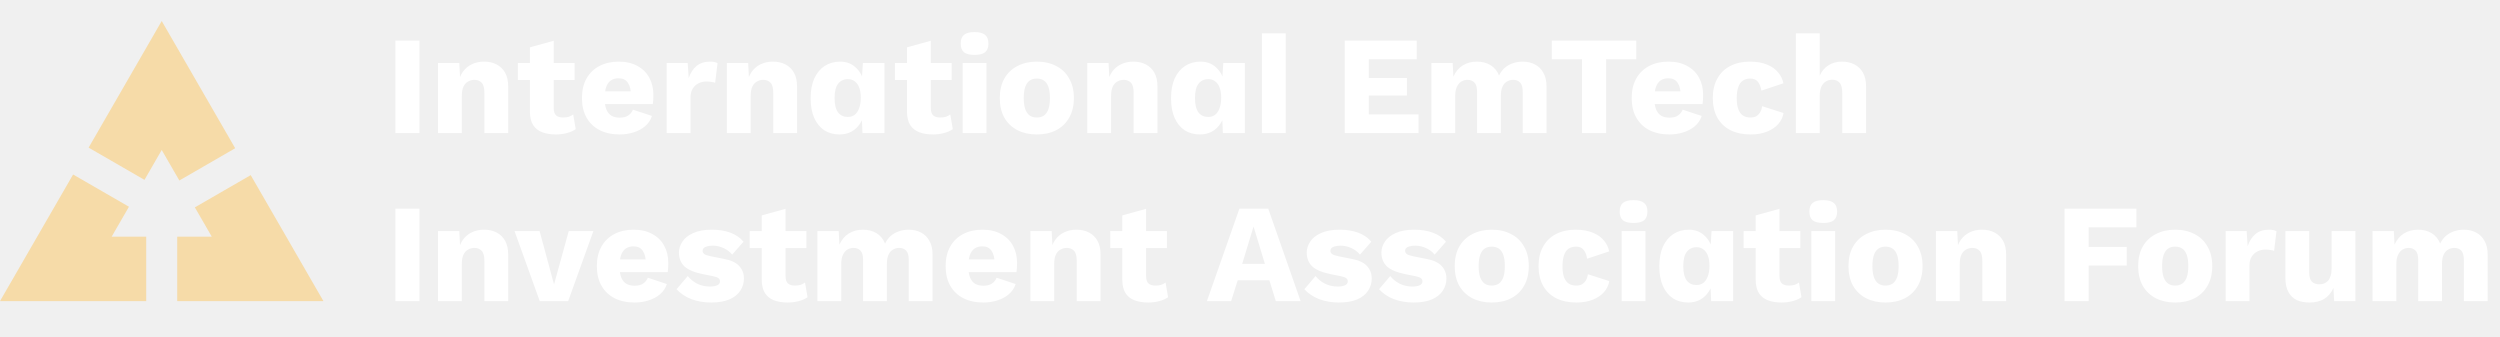
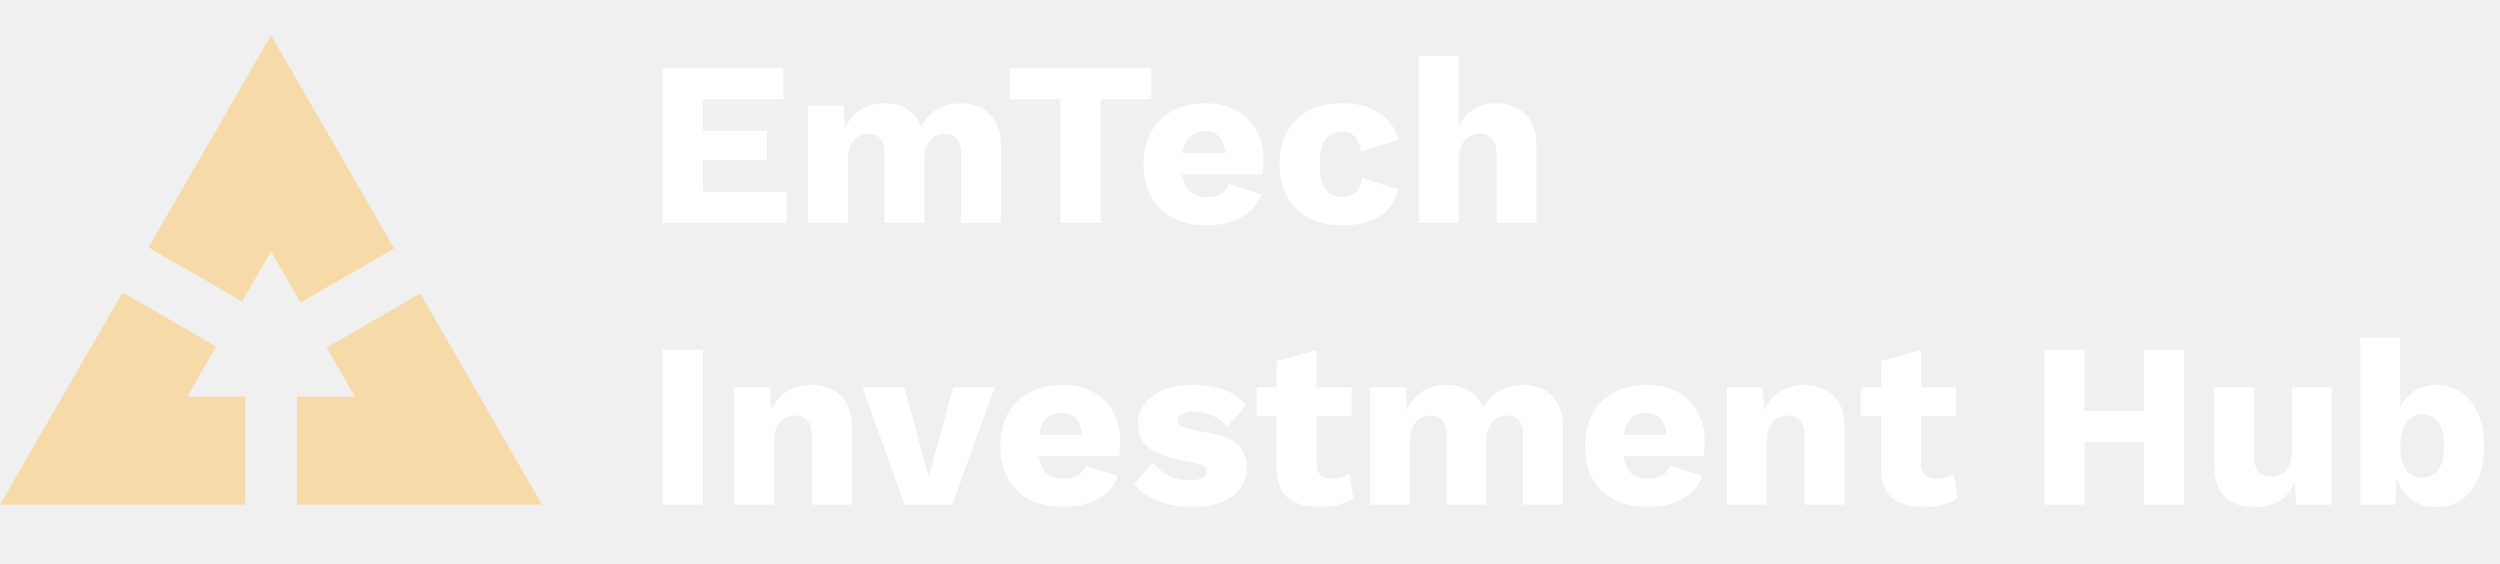
- <svg xmlns="http://www.w3.org/2000/svg" width="357" height="48" viewBox="0 0 357 48" fill="none">
-   <path d="M59.9 5.8V19H56.46V5.8H59.9ZM62.548 19V9H65.588L65.768 12.44L65.388 12.06C65.522 11.34 65.755 10.74 66.088 10.26C66.435 9.78 66.862 9.42 67.368 9.18C67.888 8.927 68.468 8.8 69.108 8.8C69.802 8.8 70.401 8.933 70.908 9.2C71.428 9.467 71.835 9.86 72.128 10.38C72.421 10.9 72.568 11.553 72.568 12.34V19H69.168V13.24C69.168 12.547 69.035 12.067 68.768 11.8C68.501 11.533 68.162 11.4 67.748 11.4C67.428 11.4 67.128 11.48 66.848 11.64C66.568 11.787 66.348 12.027 66.188 12.36C66.028 12.693 65.948 13.14 65.948 13.7V19H62.548ZM79.072 5.82V15.44C79.072 15.92 79.185 16.267 79.412 16.48C79.652 16.68 79.978 16.78 80.392 16.78C80.712 16.78 80.985 16.747 81.212 16.68C81.452 16.6 81.665 16.487 81.852 16.34L82.212 18.44C81.879 18.68 81.459 18.867 80.952 19C80.445 19.133 79.925 19.2 79.392 19.2C78.632 19.2 77.972 19.093 77.412 18.88C76.865 18.667 76.439 18.327 76.132 17.86C75.838 17.393 75.685 16.773 75.672 16V6.76L79.072 5.82ZM82.052 9V11.42H73.952V9H82.052ZM88.502 19.2C87.396 19.2 86.436 18.993 85.622 18.58C84.822 18.167 84.202 17.573 83.762 16.8C83.322 16.027 83.102 15.093 83.102 14C83.102 12.907 83.322 11.973 83.762 11.2C84.202 10.427 84.816 9.833 85.602 9.42C86.402 9.007 87.316 8.8 88.342 8.8C89.396 8.8 90.289 9.007 91.022 9.42C91.769 9.82 92.336 10.38 92.722 11.1C93.109 11.807 93.302 12.62 93.302 13.54C93.302 13.78 93.296 14.02 93.282 14.26C93.269 14.5 93.249 14.7 93.222 14.86H85.302V13.04H91.722L90.102 13.66C90.102 12.86 89.956 12.247 89.662 11.82C89.382 11.393 88.942 11.18 88.342 11.18C87.916 11.18 87.549 11.28 87.242 11.48C86.949 11.68 86.722 11.993 86.562 12.42C86.416 12.847 86.342 13.393 86.342 14.06C86.342 14.713 86.429 15.247 86.602 15.66C86.776 16.06 87.022 16.353 87.342 16.54C87.662 16.713 88.049 16.8 88.502 16.8C89.009 16.8 89.409 16.7 89.702 16.5C90.009 16.3 90.236 16.02 90.382 15.66L93.102 16.56C92.916 17.133 92.589 17.62 92.122 18.02C91.669 18.407 91.122 18.7 90.482 18.9C89.856 19.1 89.196 19.2 88.502 19.2ZM95.204 19V9H98.204L98.344 11.16C98.598 10.413 98.971 9.833 99.464 9.42C99.971 9.007 100.611 8.8 101.384 8.8C101.638 8.8 101.851 8.82 102.024 8.86C102.211 8.9 102.358 8.953 102.464 9.02L102.124 11.82C101.991 11.767 101.818 11.727 101.604 11.7C101.404 11.66 101.158 11.64 100.864 11.64C100.464 11.64 100.091 11.727 99.744 11.9C99.398 12.073 99.118 12.333 98.904 12.68C98.704 13.013 98.604 13.44 98.604 13.96V19H95.204ZM103.798 19V9H106.838L107.018 12.44L106.638 12.06C106.771 11.34 107.005 10.74 107.338 10.26C107.685 9.78 108.111 9.42 108.618 9.18C109.138 8.927 109.718 8.8 110.358 8.8C111.051 8.8 111.651 8.933 112.158 9.2C112.678 9.467 113.085 9.86 113.378 10.38C113.671 10.9 113.818 11.553 113.818 12.34V19H110.418V13.24C110.418 12.547 110.285 12.067 110.018 11.8C109.751 11.533 109.411 11.4 108.998 11.4C108.678 11.4 108.378 11.48 108.098 11.64C107.818 11.787 107.598 12.027 107.438 12.36C107.278 12.693 107.198 13.14 107.198 13.7V19H103.798ZM119.88 19.2C119.054 19.2 118.327 19 117.7 18.6C117.087 18.187 116.607 17.593 116.26 16.82C115.927 16.047 115.76 15.12 115.76 14.04C115.76 12.92 115.934 11.973 116.28 11.2C116.64 10.427 117.134 9.833 117.76 9.42C118.4 9.007 119.134 8.8 119.96 8.8C120.867 8.8 121.614 9.08 122.2 9.64C122.8 10.187 123.18 10.887 123.34 11.74L123.02 12.16L123.22 9H126.3V19H123.16L123.02 15.6L123.44 15.9C123.36 16.567 123.154 17.147 122.82 17.64C122.5 18.133 122.087 18.52 121.58 18.8C121.087 19.067 120.52 19.2 119.88 19.2ZM121.06 16.7C121.447 16.7 121.774 16.6 122.04 16.4C122.32 16.187 122.534 15.873 122.68 15.46C122.84 15.047 122.92 14.54 122.92 13.94C122.92 13.38 122.847 12.907 122.7 12.52C122.554 12.12 122.34 11.82 122.06 11.62C121.794 11.407 121.467 11.3 121.08 11.3C120.494 11.3 120.027 11.52 119.68 11.96C119.347 12.387 119.18 13.067 119.18 14C119.18 14.933 119.347 15.62 119.68 16.06C120.014 16.487 120.474 16.7 121.06 16.7ZM132.92 5.82V15.44C132.92 15.92 133.033 16.267 133.26 16.48C133.5 16.68 133.826 16.78 134.24 16.78C134.56 16.78 134.833 16.747 135.06 16.68C135.3 16.6 135.513 16.487 135.7 16.34L136.06 18.44C135.726 18.68 135.306 18.867 134.8 19C134.293 19.133 133.773 19.2 133.24 19.2C132.48 19.2 131.82 19.093 131.26 18.88C130.713 18.667 130.286 18.327 129.98 17.86C129.686 17.393 129.533 16.773 129.52 16V6.76L132.92 5.82ZM135.9 9V11.42H127.8V9H135.9ZM139.17 7.84C138.477 7.84 137.97 7.713 137.65 7.46C137.343 7.193 137.19 6.78 137.19 6.22C137.19 5.647 137.343 5.233 137.65 4.98C137.97 4.713 138.477 4.58 139.17 4.58C139.85 4.58 140.35 4.713 140.67 4.98C140.99 5.233 141.15 5.647 141.15 6.22C141.15 6.78 140.99 7.193 140.67 7.46C140.35 7.713 139.85 7.84 139.17 7.84ZM140.87 9V19H137.47V9H140.87ZM148.05 8.8C149.104 8.8 150.024 9.007 150.81 9.42C151.61 9.82 152.23 10.413 152.67 11.2C153.124 11.973 153.35 12.907 153.35 14C153.35 15.093 153.124 16.033 152.67 16.82C152.23 17.593 151.61 18.187 150.81 18.6C150.024 19 149.104 19.2 148.05 19.2C147.024 19.2 146.11 19 145.31 18.6C144.51 18.187 143.884 17.593 143.43 16.82C142.99 16.033 142.77 15.093 142.77 14C142.77 12.907 142.99 11.973 143.43 11.2C143.884 10.413 144.51 9.82 145.31 9.42C146.11 9.007 147.024 8.8 148.05 8.8ZM148.05 11.22C147.664 11.22 147.33 11.313 147.05 11.5C146.77 11.687 146.557 11.987 146.41 12.4C146.264 12.813 146.19 13.347 146.19 14C146.19 14.653 146.264 15.187 146.41 15.6C146.557 16 146.77 16.3 147.05 16.5C147.33 16.687 147.664 16.78 148.05 16.78C148.45 16.78 148.79 16.687 149.07 16.5C149.35 16.3 149.564 16 149.71 15.6C149.857 15.187 149.93 14.653 149.93 14C149.93 13.347 149.857 12.813 149.71 12.4C149.564 11.987 149.35 11.687 149.07 11.5C148.79 11.313 148.45 11.22 148.05 11.22ZM155.263 19V9H158.303L158.483 12.44L158.103 12.06C158.236 11.34 158.47 10.74 158.803 10.26C159.15 9.78 159.576 9.42 160.083 9.18C160.603 8.927 161.183 8.8 161.823 8.8C162.516 8.8 163.116 8.933 163.623 9.2C164.143 9.467 164.55 9.86 164.843 10.38C165.136 10.9 165.283 11.553 165.283 12.34V19H161.883V13.24C161.883 12.547 161.75 12.067 161.483 11.8C161.216 11.533 160.876 11.4 160.463 11.4C160.143 11.4 159.843 11.48 159.563 11.64C159.283 11.787 159.063 12.027 158.903 12.36C158.743 12.693 158.663 13.14 158.663 13.7V19H155.263ZM171.345 19.2C170.519 19.2 169.792 19 169.165 18.6C168.552 18.187 168.072 17.593 167.725 16.82C167.392 16.047 167.225 15.12 167.225 14.04C167.225 12.92 167.399 11.973 167.745 11.2C168.105 10.427 168.599 9.833 169.225 9.42C169.865 9.007 170.599 8.8 171.425 8.8C172.332 8.8 173.079 9.08 173.665 9.64C174.265 10.187 174.645 10.887 174.805 11.74L174.485 12.16L174.685 9H177.765V19H174.625L174.485 15.6L174.905 15.9C174.825 16.567 174.619 17.147 174.285 17.64C173.965 18.133 173.552 18.52 173.045 18.8C172.552 19.067 171.985 19.2 171.345 19.2ZM172.525 16.7C172.912 16.7 173.239 16.6 173.505 16.4C173.785 16.187 173.999 15.873 174.145 15.46C174.305 15.047 174.385 14.54 174.385 13.94C174.385 13.38 174.312 12.907 174.165 12.52C174.019 12.12 173.805 11.82 173.525 11.62C173.259 11.407 172.932 11.3 172.545 11.3C171.959 11.3 171.492 11.52 171.145 11.96C170.812 12.387 170.645 13.067 170.645 14C170.645 14.933 170.812 15.62 171.145 16.06C171.479 16.487 171.939 16.7 172.525 16.7ZM183.604 4.76V19H180.204V4.76H183.604ZM192.026 19V5.8H202.306V8.46H195.466V11.14H200.906V13.64H195.466V16.34H202.566V19H192.026ZM204.404 19V9H207.444L207.544 10.94C207.864 10.233 208.31 9.7 208.884 9.34C209.47 8.98 210.144 8.8 210.904 8.8C211.65 8.8 212.297 8.967 212.844 9.3C213.39 9.633 213.797 10.127 214.064 10.78C214.277 10.34 214.55 9.973 214.884 9.68C215.23 9.387 215.624 9.167 216.064 9.02C216.504 8.873 216.957 8.8 217.424 8.8C218.09 8.8 218.677 8.933 219.184 9.2C219.69 9.453 220.09 9.847 220.384 10.38C220.69 10.9 220.844 11.553 220.844 12.34V19H217.444V13.12C217.444 12.48 217.317 12.033 217.064 11.78C216.824 11.527 216.497 11.4 216.084 11.4C215.75 11.4 215.444 11.487 215.164 11.66C214.897 11.82 214.69 12.067 214.544 12.4C214.397 12.733 214.324 13.153 214.324 13.66V19H210.924V13.12C210.924 12.48 210.797 12.033 210.544 11.78C210.29 11.527 209.964 11.4 209.564 11.4C209.257 11.4 208.964 11.48 208.684 11.64C208.417 11.8 208.204 12.053 208.044 12.4C207.884 12.733 207.804 13.173 207.804 13.72V19H204.404ZM233.654 5.8V8.46H229.354V19H225.914V8.46H221.594V5.8H233.654ZM238.405 19.2C237.298 19.2 236.338 18.993 235.525 18.58C234.725 18.167 234.105 17.573 233.665 16.8C233.225 16.027 233.005 15.093 233.005 14C233.005 12.907 233.225 11.973 233.665 11.2C234.105 10.427 234.718 9.833 235.505 9.42C236.305 9.007 237.218 8.8 238.245 8.8C239.298 8.8 240.191 9.007 240.925 9.42C241.671 9.82 242.238 10.38 242.625 11.1C243.011 11.807 243.205 12.62 243.205 13.54C243.205 13.78 243.198 14.02 243.185 14.26C243.171 14.5 243.151 14.7 243.125 14.86H235.205V13.04H241.625L240.005 13.66C240.005 12.86 239.858 12.247 239.565 11.82C239.285 11.393 238.845 11.18 238.245 11.18C237.818 11.18 237.451 11.28 237.145 11.48C236.851 11.68 236.625 11.993 236.465 12.42C236.318 12.847 236.245 13.393 236.245 14.06C236.245 14.713 236.331 15.247 236.505 15.66C236.678 16.06 236.925 16.353 237.245 16.54C237.565 16.713 237.951 16.8 238.405 16.8C238.911 16.8 239.311 16.7 239.605 16.5C239.911 16.3 240.138 16.02 240.285 15.66L243.005 16.56C242.818 17.133 242.491 17.62 242.025 18.02C241.571 18.407 241.025 18.7 240.385 18.9C239.758 19.1 239.098 19.2 238.405 19.2ZM249.847 8.8C250.86 8.8 251.7 8.947 252.367 9.24C253.047 9.52 253.573 9.9 253.947 10.38C254.333 10.847 254.573 11.353 254.667 11.9L251.527 12.94C251.433 12.367 251.26 11.94 251.007 11.66C250.767 11.367 250.413 11.22 249.947 11.22C249.52 11.22 249.16 11.32 248.867 11.52C248.587 11.707 248.373 12.013 248.227 12.44C248.08 12.853 248.007 13.387 248.007 14.04C248.007 14.693 248.087 15.227 248.247 15.64C248.407 16.04 248.633 16.333 248.927 16.52C249.22 16.693 249.567 16.78 249.967 16.78C250.3 16.78 250.573 16.72 250.787 16.6C251.013 16.467 251.2 16.28 251.347 16.04C251.493 15.8 251.587 15.507 251.627 15.16L254.687 16.14C254.593 16.727 254.34 17.253 253.927 17.72C253.527 18.173 252.993 18.533 252.327 18.8C251.66 19.067 250.88 19.2 249.987 19.2C248.893 19.2 247.94 19 247.127 18.6C246.313 18.187 245.687 17.593 245.247 16.82C244.807 16.033 244.587 15.093 244.587 14C244.587 12.907 244.807 11.973 245.247 11.2C245.687 10.413 246.3 9.82 247.087 9.42C247.887 9.007 248.807 8.8 249.847 8.8ZM256.454 19V4.76H259.854V10.82C260.148 10.153 260.568 9.653 261.114 9.32C261.661 8.973 262.294 8.8 263.014 8.8C263.708 8.8 264.308 8.933 264.814 9.2C265.334 9.467 265.741 9.86 266.034 10.38C266.328 10.9 266.474 11.553 266.474 12.34V19H263.074V13.28C263.074 12.56 262.941 12.067 262.674 11.8C262.421 11.52 262.081 11.38 261.654 11.38C261.334 11.38 261.034 11.46 260.754 11.62C260.474 11.78 260.254 12.033 260.094 12.38C259.934 12.727 259.854 13.18 259.854 13.74V19H256.454ZM59.9 29.8V43H56.46V29.8H59.9ZM62.548 43V33H65.588L65.768 36.44L65.388 36.06C65.522 35.34 65.755 34.74 66.088 34.26C66.435 33.78 66.862 33.42 67.368 33.18C67.888 32.927 68.468 32.8 69.108 32.8C69.802 32.8 70.401 32.933 70.908 33.2C71.428 33.467 71.835 33.86 72.128 34.38C72.421 34.9 72.568 35.553 72.568 36.34V43H69.168V37.24C69.168 36.547 69.035 36.067 68.768 35.8C68.501 35.533 68.162 35.4 67.748 35.4C67.428 35.4 67.128 35.48 66.848 35.64C66.568 35.787 66.348 36.027 66.188 36.36C66.028 36.693 65.948 37.14 65.948 37.7V43H62.548ZM81.216 33H84.736L81.136 43H77.076L73.476 33H77.056L79.116 40.62L81.216 33ZM90.631 43.2C89.525 43.2 88.565 42.993 87.751 42.58C86.951 42.167 86.331 41.573 85.891 40.8C85.451 40.027 85.231 39.093 85.231 38C85.231 36.907 85.451 35.973 85.891 35.2C86.331 34.427 86.945 33.833 87.731 33.42C88.531 33.007 89.445 32.8 90.471 32.8C91.525 32.8 92.418 33.007 93.151 33.42C93.898 33.82 94.465 34.38 94.851 35.1C95.238 35.807 95.431 36.62 95.431 37.54C95.431 37.78 95.425 38.02 95.411 38.26C95.398 38.5 95.378 38.7 95.351 38.86H87.431V37.04H93.851L92.231 37.66C92.231 36.86 92.085 36.247 91.791 35.82C91.511 35.393 91.071 35.18 90.471 35.18C90.045 35.18 89.678 35.28 89.371 35.48C89.078 35.68 88.851 35.993 88.691 36.42C88.545 36.847 88.471 37.393 88.471 38.06C88.471 38.713 88.558 39.247 88.731 39.66C88.905 40.06 89.151 40.353 89.471 40.54C89.791 40.713 90.178 40.8 90.631 40.8C91.138 40.8 91.538 40.7 91.831 40.5C92.138 40.3 92.365 40.02 92.511 39.66L95.231 40.56C95.045 41.133 94.718 41.62 94.251 42.02C93.798 42.407 93.251 42.7 92.611 42.9C91.985 43.1 91.325 43.2 90.631 43.2ZM101.533 43.2C100.533 43.2 99.6 43.04 98.733 42.72C97.88 42.387 97.173 41.913 96.613 41.3L98.213 39.42C98.547 39.847 98.987 40.207 99.533 40.5C100.093 40.78 100.713 40.92 101.393 40.92C101.807 40.92 102.147 40.86 102.413 40.74C102.68 40.62 102.813 40.433 102.813 40.18C102.813 39.993 102.747 39.847 102.613 39.74C102.48 39.62 102.213 39.52 101.813 39.44L100.413 39.16C99.16 38.907 98.267 38.533 97.733 38.04C97.213 37.533 96.953 36.873 96.953 36.06C96.953 35.513 97.12 34.993 97.453 34.5C97.787 33.993 98.3 33.587 98.993 33.28C99.687 32.96 100.573 32.8 101.653 32.8C102.667 32.8 103.56 32.947 104.333 33.24C105.107 33.533 105.72 33.96 106.173 34.52L104.553 36.36C104.233 35.96 103.82 35.647 103.313 35.42C102.807 35.193 102.3 35.08 101.793 35.08C101.473 35.08 101.2 35.113 100.973 35.18C100.76 35.233 100.6 35.313 100.493 35.42C100.387 35.527 100.333 35.66 100.333 35.82C100.333 35.993 100.413 36.147 100.573 36.28C100.747 36.4 101.06 36.507 101.513 36.6L103.333 36.96C104.36 37.147 105.1 37.487 105.553 37.98C106.007 38.473 106.233 39.067 106.233 39.76C106.233 40.413 106.06 41 105.713 41.52C105.367 42.04 104.847 42.453 104.153 42.76C103.46 43.053 102.587 43.2 101.533 43.2ZM112.177 29.82V39.44C112.177 39.92 112.291 40.267 112.517 40.48C112.757 40.68 113.084 40.78 113.497 40.78C113.817 40.78 114.091 40.747 114.317 40.68C114.557 40.6 114.771 40.487 114.957 40.34L115.317 42.44C114.984 42.68 114.564 42.867 114.057 43C113.551 43.133 113.031 43.2 112.497 43.2C111.737 43.2 111.077 43.093 110.517 42.88C109.971 42.667 109.544 42.327 109.237 41.86C108.944 41.393 108.791 40.773 108.777 40V30.76L112.177 29.82ZM115.157 33V35.42H107.057V33H115.157ZM116.728 43V33H119.768L119.868 34.94C120.188 34.233 120.634 33.7 121.208 33.34C121.794 32.98 122.468 32.8 123.228 32.8C123.974 32.8 124.621 32.967 125.168 33.3C125.714 33.633 126.121 34.127 126.388 34.78C126.601 34.34 126.874 33.973 127.208 33.68C127.554 33.387 127.948 33.167 128.388 33.02C128.828 32.873 129.281 32.8 129.748 32.8C130.414 32.8 131.001 32.933 131.508 33.2C132.014 33.453 132.414 33.847 132.708 34.38C133.014 34.9 133.168 35.553 133.168 36.34V43H129.768V37.12C129.768 36.48 129.641 36.033 129.388 35.78C129.148 35.527 128.821 35.4 128.408 35.4C128.074 35.4 127.768 35.487 127.488 35.66C127.221 35.82 127.014 36.067 126.868 36.4C126.721 36.733 126.648 37.153 126.648 37.66V43H123.248V37.12C123.248 36.48 123.121 36.033 122.868 35.78C122.614 35.527 122.288 35.4 121.888 35.4C121.581 35.4 121.288 35.48 121.008 35.64C120.741 35.8 120.528 36.053 120.368 36.4C120.208 36.733 120.128 37.173 120.128 37.72V43H116.728ZM140.436 43.2C139.329 43.2 138.369 42.993 137.556 42.58C136.756 42.167 136.136 41.573 135.696 40.8C135.256 40.027 135.036 39.093 135.036 38C135.036 36.907 135.256 35.973 135.696 35.2C136.136 34.427 136.749 33.833 137.536 33.42C138.336 33.007 139.249 32.8 140.276 32.8C141.329 32.8 142.223 33.007 142.956 33.42C143.703 33.82 144.269 34.38 144.656 35.1C145.043 35.807 145.236 36.62 145.236 37.54C145.236 37.78 145.229 38.02 145.216 38.26C145.203 38.5 145.183 38.7 145.156 38.86H137.236V37.04H143.656L142.036 37.66C142.036 36.86 141.889 36.247 141.596 35.82C141.316 35.393 140.876 35.18 140.276 35.18C139.849 35.18 139.483 35.28 139.176 35.48C138.883 35.68 138.656 35.993 138.496 36.42C138.349 36.847 138.276 37.393 138.276 38.06C138.276 38.713 138.363 39.247 138.536 39.66C138.709 40.06 138.956 40.353 139.276 40.54C139.596 40.713 139.983 40.8 140.436 40.8C140.943 40.8 141.343 40.7 141.636 40.5C141.943 40.3 142.169 40.02 142.316 39.66L145.036 40.56C144.849 41.133 144.523 41.62 144.056 42.02C143.603 42.407 143.056 42.7 142.416 42.9C141.789 43.1 141.129 43.2 140.436 43.2ZM147.138 43V33H150.178L150.358 36.44L149.978 36.06C150.111 35.34 150.345 34.74 150.678 34.26C151.025 33.78 151.451 33.42 151.958 33.18C152.478 32.927 153.058 32.8 153.698 32.8C154.391 32.8 154.991 32.933 155.498 33.2C156.018 33.467 156.425 33.86 156.718 34.38C157.011 34.9 157.158 35.553 157.158 36.34V43H153.758V37.24C153.758 36.547 153.625 36.067 153.358 35.8C153.091 35.533 152.751 35.4 152.338 35.4C152.018 35.4 151.718 35.48 151.438 35.64C151.158 35.787 150.938 36.027 150.778 36.36C150.618 36.693 150.538 37.14 150.538 37.7V43H147.138ZM163.662 29.82V39.44C163.662 39.92 163.775 40.267 164.002 40.48C164.242 40.68 164.568 40.78 164.982 40.78C165.302 40.78 165.575 40.747 165.802 40.68C166.042 40.6 166.255 40.487 166.442 40.34L166.802 42.44C166.468 42.68 166.048 42.867 165.542 43C165.035 43.133 164.515 43.2 163.982 43.2C163.222 43.2 162.562 43.093 162.002 42.88C161.455 42.667 161.028 42.327 160.722 41.86C160.428 41.393 160.275 40.773 160.262 40V30.76L163.662 29.82ZM166.642 33V35.42H158.542V33H166.642ZM185.726 43H182.186L181.266 40.02H176.746L175.806 43H172.346L176.986 29.8H181.106L185.726 43ZM177.386 37.68H180.626L179.006 32.34L177.386 37.68ZM191.182 43.2C190.182 43.2 189.248 43.04 188.382 42.72C187.528 42.387 186.822 41.913 186.262 41.3L187.862 39.42C188.195 39.847 188.635 40.207 189.182 40.5C189.742 40.78 190.362 40.92 191.042 40.92C191.455 40.92 191.795 40.86 192.062 40.74C192.328 40.62 192.462 40.433 192.462 40.18C192.462 39.993 192.395 39.847 192.262 39.74C192.128 39.62 191.862 39.52 191.462 39.44L190.062 39.16C188.808 38.907 187.915 38.533 187.382 38.04C186.862 37.533 186.602 36.873 186.602 36.06C186.602 35.513 186.768 34.993 187.102 34.5C187.435 33.993 187.948 33.587 188.642 33.28C189.335 32.96 190.222 32.8 191.302 32.8C192.315 32.8 193.208 32.947 193.982 33.24C194.755 33.533 195.368 33.96 195.822 34.52L194.202 36.36C193.882 35.96 193.468 35.647 192.962 35.42C192.455 35.193 191.948 35.08 191.442 35.08C191.122 35.08 190.848 35.113 190.622 35.18C190.408 35.233 190.248 35.313 190.142 35.42C190.035 35.527 189.982 35.66 189.982 35.82C189.982 35.993 190.062 36.147 190.222 36.28C190.395 36.4 190.708 36.507 191.162 36.6L192.982 36.96C194.008 37.147 194.748 37.487 195.202 37.98C195.655 38.473 195.882 39.067 195.882 39.76C195.882 40.413 195.708 41 195.362 41.52C195.015 42.04 194.495 42.453 193.802 42.76C193.108 43.053 192.235 43.2 191.182 43.2ZM201.846 43.2C200.846 43.2 199.912 43.04 199.046 42.72C198.192 42.387 197.486 41.913 196.926 41.3L198.526 39.42C198.859 39.847 199.299 40.207 199.846 40.5C200.406 40.78 201.026 40.92 201.706 40.92C202.119 40.92 202.459 40.86 202.726 40.74C202.992 40.62 203.126 40.433 203.126 40.18C203.126 39.993 203.059 39.847 202.926 39.74C202.792 39.62 202.526 39.52 202.126 39.44L200.726 39.16C199.472 38.907 198.579 38.533 198.046 38.04C197.526 37.533 197.266 36.873 197.266 36.06C197.266 35.513 197.432 34.993 197.766 34.5C198.099 33.993 198.612 33.587 199.306 33.28C199.999 32.96 200.886 32.8 201.966 32.8C202.979 32.8 203.872 32.947 204.646 33.24C205.419 33.533 206.032 33.96 206.486 34.52L204.866 36.36C204.546 35.96 204.132 35.647 203.626 35.42C203.119 35.193 202.612 35.08 202.106 35.08C201.786 35.08 201.512 35.113 201.286 35.18C201.072 35.233 200.912 35.313 200.806 35.42C200.699 35.527 200.646 35.66 200.646 35.82C200.646 35.993 200.726 36.147 200.886 36.28C201.059 36.4 201.372 36.507 201.826 36.6L203.646 36.96C204.672 37.147 205.412 37.487 205.866 37.98C206.319 38.473 206.546 39.067 206.546 39.76C206.546 40.413 206.372 41 206.026 41.52C205.679 42.04 205.159 42.453 204.466 42.76C203.772 43.053 202.899 43.2 201.846 43.2ZM213.011 32.8C214.065 32.8 214.985 33.007 215.771 33.42C216.571 33.82 217.191 34.413 217.631 35.2C218.085 35.973 218.311 36.907 218.311 38C218.311 39.093 218.085 40.033 217.631 40.82C217.191 41.593 216.571 42.187 215.771 42.6C214.985 43 214.065 43.2 213.011 43.2C211.985 43.2 211.071 43 210.271 42.6C209.471 42.187 208.845 41.593 208.391 40.82C207.951 40.033 207.731 39.093 207.731 38C207.731 36.907 207.951 35.973 208.391 35.2C208.845 34.413 209.471 33.82 210.271 33.42C211.071 33.007 211.985 32.8 213.011 32.8ZM213.011 35.22C212.625 35.22 212.291 35.313 212.011 35.5C211.731 35.687 211.518 35.987 211.371 36.4C211.225 36.813 211.151 37.347 211.151 38C211.151 38.653 211.225 39.187 211.371 39.6C211.518 40 211.731 40.3 212.011 40.5C212.291 40.687 212.625 40.78 213.011 40.78C213.411 40.78 213.751 40.687 214.031 40.5C214.311 40.3 214.525 40 214.671 39.6C214.818 39.187 214.891 38.653 214.891 38C214.891 37.347 214.818 36.813 214.671 36.4C214.525 35.987 214.311 35.687 214.031 35.5C213.751 35.313 213.411 35.22 213.011 35.22ZM224.964 32.8C225.977 32.8 226.817 32.947 227.484 33.24C228.164 33.52 228.691 33.9 229.064 34.38C229.451 34.847 229.691 35.353 229.784 35.9L226.644 36.94C226.551 36.367 226.377 35.94 226.124 35.66C225.884 35.367 225.531 35.22 225.064 35.22C224.637 35.22 224.277 35.32 223.984 35.52C223.704 35.707 223.491 36.013 223.344 36.44C223.197 36.853 223.124 37.387 223.124 38.04C223.124 38.693 223.204 39.227 223.364 39.64C223.524 40.04 223.751 40.333 224.044 40.52C224.337 40.693 224.684 40.78 225.084 40.78C225.417 40.78 225.691 40.72 225.904 40.6C226.131 40.467 226.317 40.28 226.464 40.04C226.611 39.8 226.704 39.507 226.744 39.16L229.804 40.14C229.711 40.727 229.457 41.253 229.044 41.72C228.644 42.173 228.111 42.533 227.444 42.8C226.777 43.067 225.997 43.2 225.104 43.2C224.011 43.2 223.057 43 222.244 42.6C221.431 42.187 220.804 41.593 220.364 40.82C219.924 40.033 219.704 39.093 219.704 38C219.704 36.907 219.924 35.973 220.364 35.2C220.804 34.413 221.417 33.82 222.204 33.42C223.004 33.007 223.924 32.8 224.964 32.8ZM233.272 31.84C232.578 31.84 232.072 31.713 231.752 31.46C231.445 31.193 231.292 30.78 231.292 30.22C231.292 29.647 231.445 29.233 231.752 28.98C232.072 28.713 232.578 28.58 233.272 28.58C233.952 28.58 234.452 28.713 234.772 28.98C235.092 29.233 235.252 29.647 235.252 30.22C235.252 30.78 235.092 31.193 234.772 31.46C234.452 31.713 233.952 31.84 233.272 31.84ZM234.972 33V43H231.572V33H234.972ZM241.072 43.2C240.245 43.2 239.519 43 238.892 42.6C238.279 42.187 237.799 41.593 237.452 40.82C237.119 40.047 236.952 39.12 236.952 38.04C236.952 36.92 237.125 35.973 237.472 35.2C237.832 34.427 238.325 33.833 238.952 33.42C239.592 33.007 240.325 32.8 241.152 32.8C242.059 32.8 242.805 33.08 243.392 33.64C243.992 34.187 244.372 34.887 244.532 35.74L244.212 36.16L244.412 33H247.492V43H244.352L244.212 39.6L244.632 39.9C244.552 40.567 244.345 41.147 244.012 41.64C243.692 42.133 243.279 42.52 242.772 42.8C242.279 43.067 241.712 43.2 241.072 43.2ZM242.252 40.7C242.639 40.7 242.965 40.6 243.232 40.4C243.512 40.187 243.725 39.873 243.872 39.46C244.032 39.047 244.112 38.54 244.112 37.94C244.112 37.38 244.039 36.907 243.892 36.52C243.745 36.12 243.532 35.82 243.252 35.62C242.985 35.407 242.659 35.3 242.272 35.3C241.685 35.3 241.219 35.52 240.872 35.96C240.539 36.387 240.372 37.067 240.372 38C240.372 38.933 240.539 39.62 240.872 40.06C241.205 40.487 241.665 40.7 242.252 40.7ZM254.111 29.82V39.44C254.111 39.92 254.224 40.267 254.451 40.48C254.691 40.68 255.018 40.78 255.431 40.78C255.751 40.78 256.024 40.747 256.251 40.68C256.491 40.6 256.704 40.487 256.891 40.34L257.251 42.44C256.918 42.68 256.498 42.867 255.991 43C255.484 43.133 254.964 43.2 254.431 43.2C253.671 43.2 253.011 43.093 252.451 42.88C251.904 42.667 251.478 42.327 251.171 41.86C250.878 41.393 250.724 40.773 250.711 40V30.76L254.111 29.82ZM257.091 33V35.42H248.991V33H257.091ZM260.361 31.84C259.668 31.84 259.161 31.713 258.841 31.46C258.535 31.193 258.381 30.78 258.381 30.22C258.381 29.647 258.535 29.233 258.841 28.98C259.161 28.713 259.668 28.58 260.361 28.58C261.041 28.58 261.541 28.713 261.861 28.98C262.181 29.233 262.341 29.647 262.341 30.22C262.341 30.78 262.181 31.193 261.861 31.46C261.541 31.713 261.041 31.84 260.361 31.84ZM262.061 33V43H258.661V33H262.061ZM269.242 32.8C270.295 32.8 271.215 33.007 272.002 33.42C272.802 33.82 273.422 34.413 273.862 35.2C274.315 35.973 274.542 36.907 274.542 38C274.542 39.093 274.315 40.033 273.862 40.82C273.422 41.593 272.802 42.187 272.002 42.6C271.215 43 270.295 43.2 269.242 43.2C268.215 43.2 267.302 43 266.502 42.6C265.702 42.187 265.075 41.593 264.622 40.82C264.182 40.033 263.962 39.093 263.962 38C263.962 36.907 264.182 35.973 264.622 35.2C265.075 34.413 265.702 33.82 266.502 33.42C267.302 33.007 268.215 32.8 269.242 32.8ZM269.242 35.22C268.855 35.22 268.522 35.313 268.242 35.5C267.962 35.687 267.748 35.987 267.602 36.4C267.455 36.813 267.382 37.347 267.382 38C267.382 38.653 267.455 39.187 267.602 39.6C267.748 40 267.962 40.3 268.242 40.5C268.522 40.687 268.855 40.78 269.242 40.78C269.642 40.78 269.982 40.687 270.262 40.5C270.542 40.3 270.755 40 270.902 39.6C271.048 39.187 271.122 38.653 271.122 38C271.122 37.347 271.048 36.813 270.902 36.4C270.755 35.987 270.542 35.687 270.262 35.5C269.982 35.313 269.642 35.22 269.242 35.22ZM276.454 43V33H279.494L279.674 36.44L279.294 36.06C279.428 35.34 279.661 34.74 279.994 34.26C280.341 33.78 280.768 33.42 281.274 33.18C281.794 32.927 282.374 32.8 283.014 32.8C283.708 32.8 284.308 32.933 284.814 33.2C285.334 33.467 285.741 33.86 286.034 34.38C286.328 34.9 286.474 35.553 286.474 36.34V43H283.074V37.24C283.074 36.547 282.941 36.067 282.674 35.8C282.408 35.533 282.068 35.4 281.654 35.4C281.334 35.4 281.034 35.48 280.754 35.64C280.474 35.787 280.254 36.027 280.094 36.36C279.934 36.693 279.854 37.14 279.854 37.7V43H276.454ZM305.079 32.46H298.259V35.26H303.699V37.92H298.259V43H294.819V29.8H305.079V32.46ZM310.609 32.8C311.662 32.8 312.582 33.007 313.369 33.42C314.169 33.82 314.789 34.413 315.229 35.2C315.682 35.973 315.909 36.907 315.909 38C315.909 39.093 315.682 40.033 315.229 40.82C314.789 41.593 314.169 42.187 313.369 42.6C312.582 43 311.662 43.2 310.609 43.2C309.582 43.2 308.669 43 307.869 42.6C307.069 42.187 306.442 41.593 305.989 40.82C305.549 40.033 305.329 39.093 305.329 38C305.329 36.907 305.549 35.973 305.989 35.2C306.442 34.413 307.069 33.82 307.869 33.42C308.669 33.007 309.582 32.8 310.609 32.8ZM310.609 35.22C310.222 35.22 309.889 35.313 309.609 35.5C309.329 35.687 309.116 35.987 308.969 36.4C308.822 36.813 308.749 37.347 308.749 38C308.749 38.653 308.822 39.187 308.969 39.6C309.116 40 309.329 40.3 309.609 40.5C309.889 40.687 310.222 40.78 310.609 40.78C311.009 40.78 311.349 40.687 311.629 40.5C311.909 40.3 312.122 40 312.269 39.6C312.416 39.187 312.489 38.653 312.489 38C312.489 37.347 312.416 36.813 312.269 36.4C312.122 35.987 311.909 35.687 311.629 35.5C311.349 35.313 311.009 35.22 310.609 35.22ZM317.822 43V33H320.822L320.962 35.16C321.215 34.413 321.588 33.833 322.082 33.42C322.588 33.007 323.228 32.8 324.002 32.8C324.255 32.8 324.468 32.82 324.642 32.86C324.828 32.9 324.975 32.953 325.082 33.02L324.742 35.82C324.608 35.767 324.435 35.727 324.222 35.7C324.022 35.66 323.775 35.64 323.482 35.64C323.082 35.64 322.708 35.727 322.362 35.9C322.015 36.073 321.735 36.333 321.522 36.68C321.322 37.013 321.222 37.44 321.222 37.96V43H317.822ZM329.795 43.2C329.115 43.2 328.515 43.087 327.995 42.86C327.489 42.62 327.089 42.24 326.795 41.72C326.502 41.2 326.355 40.52 326.355 39.68V33H329.755V38.88C329.755 39.52 329.882 39.967 330.135 40.22C330.389 40.473 330.749 40.6 331.215 40.6C331.455 40.6 331.682 40.56 331.895 40.48C332.109 40.387 332.295 40.253 332.455 40.08C332.615 39.893 332.735 39.66 332.815 39.38C332.909 39.087 332.955 38.747 332.955 38.36V33H336.355V43H333.315L333.215 41.12C332.895 41.827 332.449 42.353 331.875 42.7C331.302 43.033 330.609 43.2 329.795 43.2ZM338.798 43V33H341.838L341.938 34.94C342.258 34.233 342.705 33.7 343.278 33.34C343.865 32.98 344.538 32.8 345.298 32.8C346.045 32.8 346.691 32.967 347.238 33.3C347.785 33.633 348.191 34.127 348.458 34.78C348.671 34.34 348.945 33.973 349.278 33.68C349.625 33.387 350.018 33.167 350.458 33.02C350.898 32.873 351.351 32.8 351.818 32.8C352.485 32.8 353.071 32.933 353.578 33.2C354.085 33.453 354.485 33.847 354.778 34.38C355.085 34.9 355.238 35.553 355.238 36.34V43H351.838V37.12C351.838 36.48 351.711 36.033 351.458 35.78C351.218 35.527 350.891 35.4 350.478 35.4C350.145 35.4 349.838 35.487 349.558 35.66C349.291 35.82 349.085 36.067 348.938 36.4C348.791 36.733 348.718 37.153 348.718 37.66V43H345.318V37.12C345.318 36.48 345.191 36.033 344.938 35.78C344.685 35.527 344.358 35.4 343.958 35.4C343.651 35.4 343.358 35.48 343.078 35.64C342.811 35.8 342.598 36.053 342.438 36.4C342.278 36.733 342.198 37.173 342.198 37.72V43H338.798Z" fill="white" />
+ <svg xmlns="http://www.w3.org/2000/svg" width="213" height="48" viewBox="0 0 213 48" fill="none">
+   <path d="M56.46 19V5.8H66.74V8.46H59.9V11.14H65.34V13.64H59.9V16.34H67V19H56.46ZM68.837 19V9H71.877L71.977 10.94C72.297 10.233 72.744 9.7 73.317 9.34C73.904 8.98 74.577 8.8 75.337 8.8C76.084 8.8 76.731 8.967 77.277 9.3C77.824 9.633 78.231 10.127 78.497 10.78C78.71 10.34 78.984 9.973 79.317 9.68C79.664 9.387 80.057 9.167 80.497 9.02C80.937 8.873 81.391 8.8 81.857 8.8C82.524 8.8 83.111 8.933 83.617 9.2C84.124 9.453 84.524 9.847 84.817 10.38C85.124 10.9 85.277 11.553 85.277 12.34V19H81.877V13.12C81.877 12.48 81.751 12.033 81.497 11.78C81.257 11.527 80.93 11.4 80.517 11.4C80.184 11.4 79.877 11.487 79.597 11.66C79.331 11.82 79.124 12.067 78.977 12.4C78.831 12.733 78.757 13.153 78.757 13.66V19H75.357V13.12C75.357 12.48 75.231 12.033 74.977 11.78C74.724 11.527 74.397 11.4 73.997 11.4C73.691 11.4 73.397 11.48 73.117 11.64C72.85 11.8 72.637 12.053 72.477 12.4C72.317 12.733 72.237 13.173 72.237 13.72V19H68.837ZM98.087 5.8V8.46H93.787V19H90.347V8.46H86.027V5.8H98.087ZM102.838 19.2C101.732 19.2 100.772 18.993 99.958 18.58C99.158 18.167 98.538 17.573 98.098 16.8C97.658 16.027 97.438 15.093 97.438 14C97.438 12.907 97.658 11.973 98.098 11.2C98.538 10.427 99.152 9.833 99.938 9.42C100.738 9.007 101.652 8.8 102.678 8.8C103.732 8.8 104.625 9.007 105.358 9.42C106.105 9.82 106.672 10.38 107.058 11.1C107.445 11.807 107.638 12.62 107.638 13.54C107.638 13.78 107.632 14.02 107.618 14.26C107.605 14.5 107.585 14.7 107.558 14.86H99.638V13.04H106.058L104.438 13.66C104.438 12.86 104.292 12.247 103.998 11.82C103.718 11.393 103.278 11.18 102.678 11.18C102.252 11.18 101.885 11.28 101.578 11.48C101.285 11.68 101.058 11.993 100.898 12.42C100.752 12.847 100.678 13.393 100.678 14.06C100.678 14.713 100.765 15.247 100.938 15.66C101.112 16.06 101.358 16.353 101.678 16.54C101.998 16.713 102.385 16.8 102.838 16.8C103.345 16.8 103.745 16.7 104.038 16.5C104.345 16.3 104.572 16.02 104.718 15.66L107.438 16.56C107.252 17.133 106.925 17.62 106.458 18.02C106.005 18.407 105.458 18.7 104.818 18.9C104.192 19.1 103.532 19.2 102.838 19.2ZM114.28 8.8C115.294 8.8 116.134 8.947 116.8 9.24C117.48 9.52 118.007 9.9 118.38 10.38C118.767 10.847 119.007 11.353 119.1 11.9L115.96 12.94C115.867 12.367 115.694 11.94 115.44 11.66C115.2 11.367 114.847 11.22 114.38 11.22C113.954 11.22 113.594 11.32 113.3 11.52C113.02 11.707 112.807 12.013 112.66 12.44C112.514 12.853 112.44 13.387 112.44 14.04C112.44 14.693 112.52 15.227 112.68 15.64C112.84 16.04 113.067 16.333 113.36 16.52C113.654 16.693 114 16.78 114.4 16.78C114.734 16.78 115.007 16.72 115.22 16.6C115.447 16.467 115.634 16.28 115.78 16.04C115.927 15.8 116.02 15.507 116.06 15.16L119.12 16.14C119.027 16.727 118.774 17.253 118.36 17.72C117.96 18.173 117.427 18.533 116.76 18.8C116.094 19.067 115.314 19.2 114.42 19.2C113.327 19.2 112.374 19 111.56 18.6C110.747 18.187 110.12 17.593 109.68 16.82C109.24 16.033 109.02 15.093 109.02 14C109.02 12.907 109.24 11.973 109.68 11.2C110.12 10.413 110.734 9.82 111.52 9.42C112.32 9.007 113.24 8.8 114.28 8.8ZM120.888 19V4.76H124.288V10.82C124.581 10.153 125.001 9.653 125.548 9.32C126.095 8.973 126.728 8.8 127.448 8.8C128.141 8.8 128.741 8.933 129.248 9.2C129.768 9.467 130.175 9.86 130.468 10.38C130.761 10.9 130.908 11.553 130.908 12.34V19H127.508V13.28C127.508 12.56 127.375 12.067 127.108 11.8C126.855 11.52 126.515 11.38 126.088 11.38C125.768 11.38 125.468 11.46 125.188 11.62C124.908 11.78 124.688 12.033 124.528 12.38C124.368 12.727 124.288 13.18 124.288 13.74V19H120.888ZM59.9 29.8V43H56.46V29.8H59.9ZM62.548 43V33H65.588L65.768 36.44L65.388 36.06C65.522 35.34 65.755 34.74 66.088 34.26C66.435 33.78 66.862 33.42 67.368 33.18C67.888 32.927 68.468 32.8 69.108 32.8C69.802 32.8 70.401 32.933 70.908 33.2C71.428 33.467 71.835 33.86 72.128 34.38C72.421 34.9 72.568 35.553 72.568 36.34V43H69.168V37.24C69.168 36.547 69.035 36.067 68.768 35.8C68.501 35.533 68.162 35.4 67.748 35.4C67.428 35.4 67.128 35.48 66.848 35.64C66.568 35.787 66.348 36.027 66.188 36.36C66.028 36.693 65.948 37.14 65.948 37.7V43H62.548ZM81.216 33H84.736L81.136 43H77.076L73.476 33H77.056L79.116 40.62L81.216 33ZM90.631 43.2C89.525 43.2 88.565 42.993 87.751 42.58C86.951 42.167 86.331 41.573 85.891 40.8C85.451 40.027 85.231 39.093 85.231 38C85.231 36.907 85.451 35.973 85.891 35.2C86.331 34.427 86.945 33.833 87.731 33.42C88.531 33.007 89.445 32.8 90.471 32.8C91.525 32.8 92.418 33.007 93.151 33.42C93.898 33.82 94.465 34.38 94.851 35.1C95.238 35.807 95.431 36.62 95.431 37.54C95.431 37.78 95.425 38.02 95.411 38.26C95.398 38.5 95.378 38.7 95.351 38.86H87.431V37.04H93.851L92.231 37.66C92.231 36.86 92.085 36.247 91.791 35.82C91.511 35.393 91.071 35.18 90.471 35.18C90.045 35.18 89.678 35.28 89.371 35.48C89.078 35.68 88.851 35.993 88.691 36.42C88.545 36.847 88.471 37.393 88.471 38.06C88.471 38.713 88.558 39.247 88.731 39.66C88.905 40.06 89.151 40.353 89.471 40.54C89.791 40.713 90.178 40.8 90.631 40.8C91.138 40.8 91.538 40.7 91.831 40.5C92.138 40.3 92.365 40.02 92.511 39.66L95.231 40.56C95.045 41.133 94.718 41.62 94.251 42.02C93.798 42.407 93.251 42.7 92.611 42.9C91.985 43.1 91.325 43.2 90.631 43.2ZM101.533 43.2C100.533 43.2 99.6 43.04 98.733 42.72C97.88 42.387 97.173 41.913 96.613 41.3L98.213 39.42C98.547 39.847 98.987 40.207 99.533 40.5C100.093 40.78 100.713 40.92 101.393 40.92C101.807 40.92 102.147 40.86 102.413 40.74C102.68 40.62 102.813 40.433 102.813 40.18C102.813 39.993 102.747 39.847 102.613 39.74C102.48 39.62 102.213 39.52 101.813 39.44L100.413 39.16C99.16 38.907 98.267 38.533 97.733 38.04C97.213 37.533 96.953 36.873 96.953 36.06C96.953 35.513 97.12 34.993 97.453 34.5C97.787 33.993 98.3 33.587 98.993 33.28C99.687 32.96 100.573 32.8 101.653 32.8C102.667 32.8 103.56 32.947 104.333 33.24C105.107 33.533 105.72 33.96 106.173 34.52L104.553 36.36C104.233 35.96 103.82 35.647 103.313 35.42C102.807 35.193 102.3 35.08 101.793 35.08C101.473 35.08 101.2 35.113 100.973 35.18C100.76 35.233 100.6 35.313 100.493 35.42C100.387 35.527 100.333 35.66 100.333 35.82C100.333 35.993 100.413 36.147 100.573 36.28C100.747 36.4 101.06 36.507 101.513 36.6L103.333 36.96C104.36 37.147 105.1 37.487 105.553 37.98C106.007 38.473 106.233 39.067 106.233 39.76C106.233 40.413 106.06 41 105.713 41.52C105.367 42.04 104.847 42.453 104.153 42.76C103.46 43.053 102.587 43.2 101.533 43.2ZM112.177 29.82V39.44C112.177 39.92 112.291 40.267 112.517 40.48C112.757 40.68 113.084 40.78 113.497 40.78C113.817 40.78 114.091 40.747 114.317 40.68C114.557 40.6 114.771 40.487 114.957 40.34L115.317 42.44C114.984 42.68 114.564 42.867 114.057 43C113.551 43.133 113.031 43.2 112.497 43.2C111.737 43.2 111.077 43.093 110.517 42.88C109.971 42.667 109.544 42.327 109.237 41.86C108.944 41.393 108.791 40.773 108.777 40V30.76L112.177 29.82ZM115.157 33V35.42H107.057V33H115.157ZM116.728 43V33H119.768L119.868 34.94C120.188 34.233 120.634 33.7 121.208 33.34C121.794 32.98 122.468 32.8 123.228 32.8C123.974 32.8 124.621 32.967 125.168 33.3C125.714 33.633 126.121 34.127 126.388 34.78C126.601 34.34 126.874 33.973 127.208 33.68C127.554 33.387 127.948 33.167 128.388 33.02C128.828 32.873 129.281 32.8 129.748 32.8C130.414 32.8 131.001 32.933 131.508 33.2C132.014 33.453 132.414 33.847 132.708 34.38C133.014 34.9 133.168 35.553 133.168 36.34V43H129.768V37.12C129.768 36.48 129.641 36.033 129.388 35.78C129.148 35.527 128.821 35.4 128.408 35.4C128.074 35.4 127.768 35.487 127.488 35.66C127.221 35.82 127.014 36.067 126.868 36.4C126.721 36.733 126.648 37.153 126.648 37.66V43H123.248V37.12C123.248 36.48 123.121 36.033 122.868 35.78C122.614 35.527 122.288 35.4 121.888 35.4C121.581 35.4 121.288 35.48 121.008 35.64C120.741 35.8 120.528 36.053 120.368 36.4C120.208 36.733 120.128 37.173 120.128 37.72V43H116.728ZM140.436 43.2C139.329 43.2 138.369 42.993 137.556 42.58C136.756 42.167 136.136 41.573 135.696 40.8C135.256 40.027 135.036 39.093 135.036 38C135.036 36.907 135.256 35.973 135.696 35.2C136.136 34.427 136.749 33.833 137.536 33.42C138.336 33.007 139.249 32.8 140.276 32.8C141.329 32.8 142.223 33.007 142.956 33.42C143.703 33.82 144.269 34.38 144.656 35.1C145.043 35.807 145.236 36.62 145.236 37.54C145.236 37.78 145.229 38.02 145.216 38.26C145.203 38.5 145.183 38.7 145.156 38.86H137.236V37.04H143.656L142.036 37.66C142.036 36.86 141.889 36.247 141.596 35.82C141.316 35.393 140.876 35.18 140.276 35.18C139.849 35.18 139.483 35.28 139.176 35.48C138.883 35.68 138.656 35.993 138.496 36.42C138.349 36.847 138.276 37.393 138.276 38.06C138.276 38.713 138.363 39.247 138.536 39.66C138.709 40.06 138.956 40.353 139.276 40.54C139.596 40.713 139.983 40.8 140.436 40.8C140.943 40.8 141.343 40.7 141.636 40.5C141.943 40.3 142.169 40.02 142.316 39.66L145.036 40.56C144.849 41.133 144.523 41.62 144.056 42.02C143.603 42.407 143.056 42.7 142.416 42.9C141.789 43.1 141.129 43.2 140.436 43.2ZM147.138 43V33H150.178L150.358 36.44L149.978 36.06C150.111 35.34 150.345 34.74 150.678 34.26C151.025 33.78 151.451 33.42 151.958 33.18C152.478 32.927 153.058 32.8 153.698 32.8C154.391 32.8 154.991 32.933 155.498 33.2C156.018 33.467 156.425 33.86 156.718 34.38C157.011 34.9 157.158 35.553 157.158 36.34V43H153.758V37.24C153.758 36.547 153.625 36.067 153.358 35.8C153.091 35.533 152.751 35.4 152.338 35.4C152.018 35.4 151.718 35.48 151.438 35.64C151.158 35.787 150.938 36.027 150.778 36.36C150.618 36.693 150.538 37.14 150.538 37.7V43H147.138ZM163.662 29.82V39.44C163.662 39.92 163.775 40.267 164.002 40.48C164.242 40.68 164.568 40.78 164.982 40.78C165.302 40.78 165.575 40.747 165.802 40.68C166.042 40.6 166.255 40.487 166.442 40.34L166.802 42.44C166.468 42.68 166.048 42.867 165.542 43C165.035 43.133 164.515 43.2 163.982 43.2C163.222 43.2 162.562 43.093 162.002 42.88C161.455 42.667 161.028 42.327 160.722 41.86C160.428 41.393 160.275 40.773 160.262 40V30.76L163.662 29.82ZM166.642 33V35.42H158.542V33H166.642ZM186.095 29.8V43H182.655V29.8H186.095ZM177.615 29.8V43H174.175V29.8H177.615ZM184.495 35.02V37.68H175.855V35.02H184.495ZM192.1 43.2C191.42 43.2 190.82 43.087 190.3 42.86C189.793 42.62 189.393 42.24 189.1 41.72C188.807 41.2 188.66 40.52 188.66 39.68V33H192.06V38.88C192.06 39.52 192.187 39.967 192.44 40.22C192.693 40.473 193.053 40.6 193.52 40.6C193.76 40.6 193.987 40.56 194.2 40.48C194.413 40.387 194.6 40.253 194.76 40.08C194.92 39.893 195.04 39.66 195.12 39.38C195.213 39.087 195.26 38.747 195.26 38.36V33H198.66V43H195.62L195.52 41.12C195.2 41.827 194.753 42.353 194.18 42.7C193.607 43.033 192.913 43.2 192.1 43.2ZM207.523 43.2C206.869 43.2 206.289 43.053 205.783 42.76C205.289 42.467 204.883 42.067 204.563 41.56C204.243 41.04 204.036 40.453 203.943 39.8L204.263 39.38L204.083 43H201.103V28.76H204.503V36.14L204.183 35.66C204.369 34.833 204.749 34.153 205.323 33.62C205.896 33.073 206.669 32.8 207.643 32.8C208.416 32.8 209.103 33.007 209.703 33.42C210.316 33.833 210.789 34.433 211.123 35.22C211.469 35.993 211.643 36.933 211.643 38.04C211.643 39.12 211.469 40.047 211.123 40.82C210.776 41.593 210.296 42.187 209.683 42.6C209.069 43 208.349 43.2 207.523 43.2ZM206.343 40.7C206.929 40.7 207.389 40.487 207.723 40.06C208.056 39.62 208.223 38.933 208.223 38C208.223 37.067 208.056 36.387 207.723 35.96C207.389 35.52 206.929 35.3 206.343 35.3C205.956 35.3 205.623 35.413 205.343 35.64C205.076 35.853 204.869 36.16 204.723 36.56C204.576 36.96 204.503 37.447 204.503 38.02C204.503 38.593 204.576 39.08 204.723 39.48C204.869 39.88 205.083 40.187 205.363 40.4C205.643 40.6 205.969 40.7 206.343 40.7Z" fill="white" />
  <path d="M46.188 43L25.309 43L25.309 33.792H30.239L27.825 29.611L35.8 25.007L46.188 43Z" fill="#F6DBA8" />
  <path d="M33.585 21.17L23.094 3L12.655 21.082L20.629 25.686L23.094 21.417L25.61 25.775L33.585 21.17Z" fill="#F6DBA8" />
  <path d="M20.879 43L20.879 33.792H15.949L18.414 29.522L10.44 24.918L0 43L20.879 43Z" fill="#F6DBA8" />
</svg>
